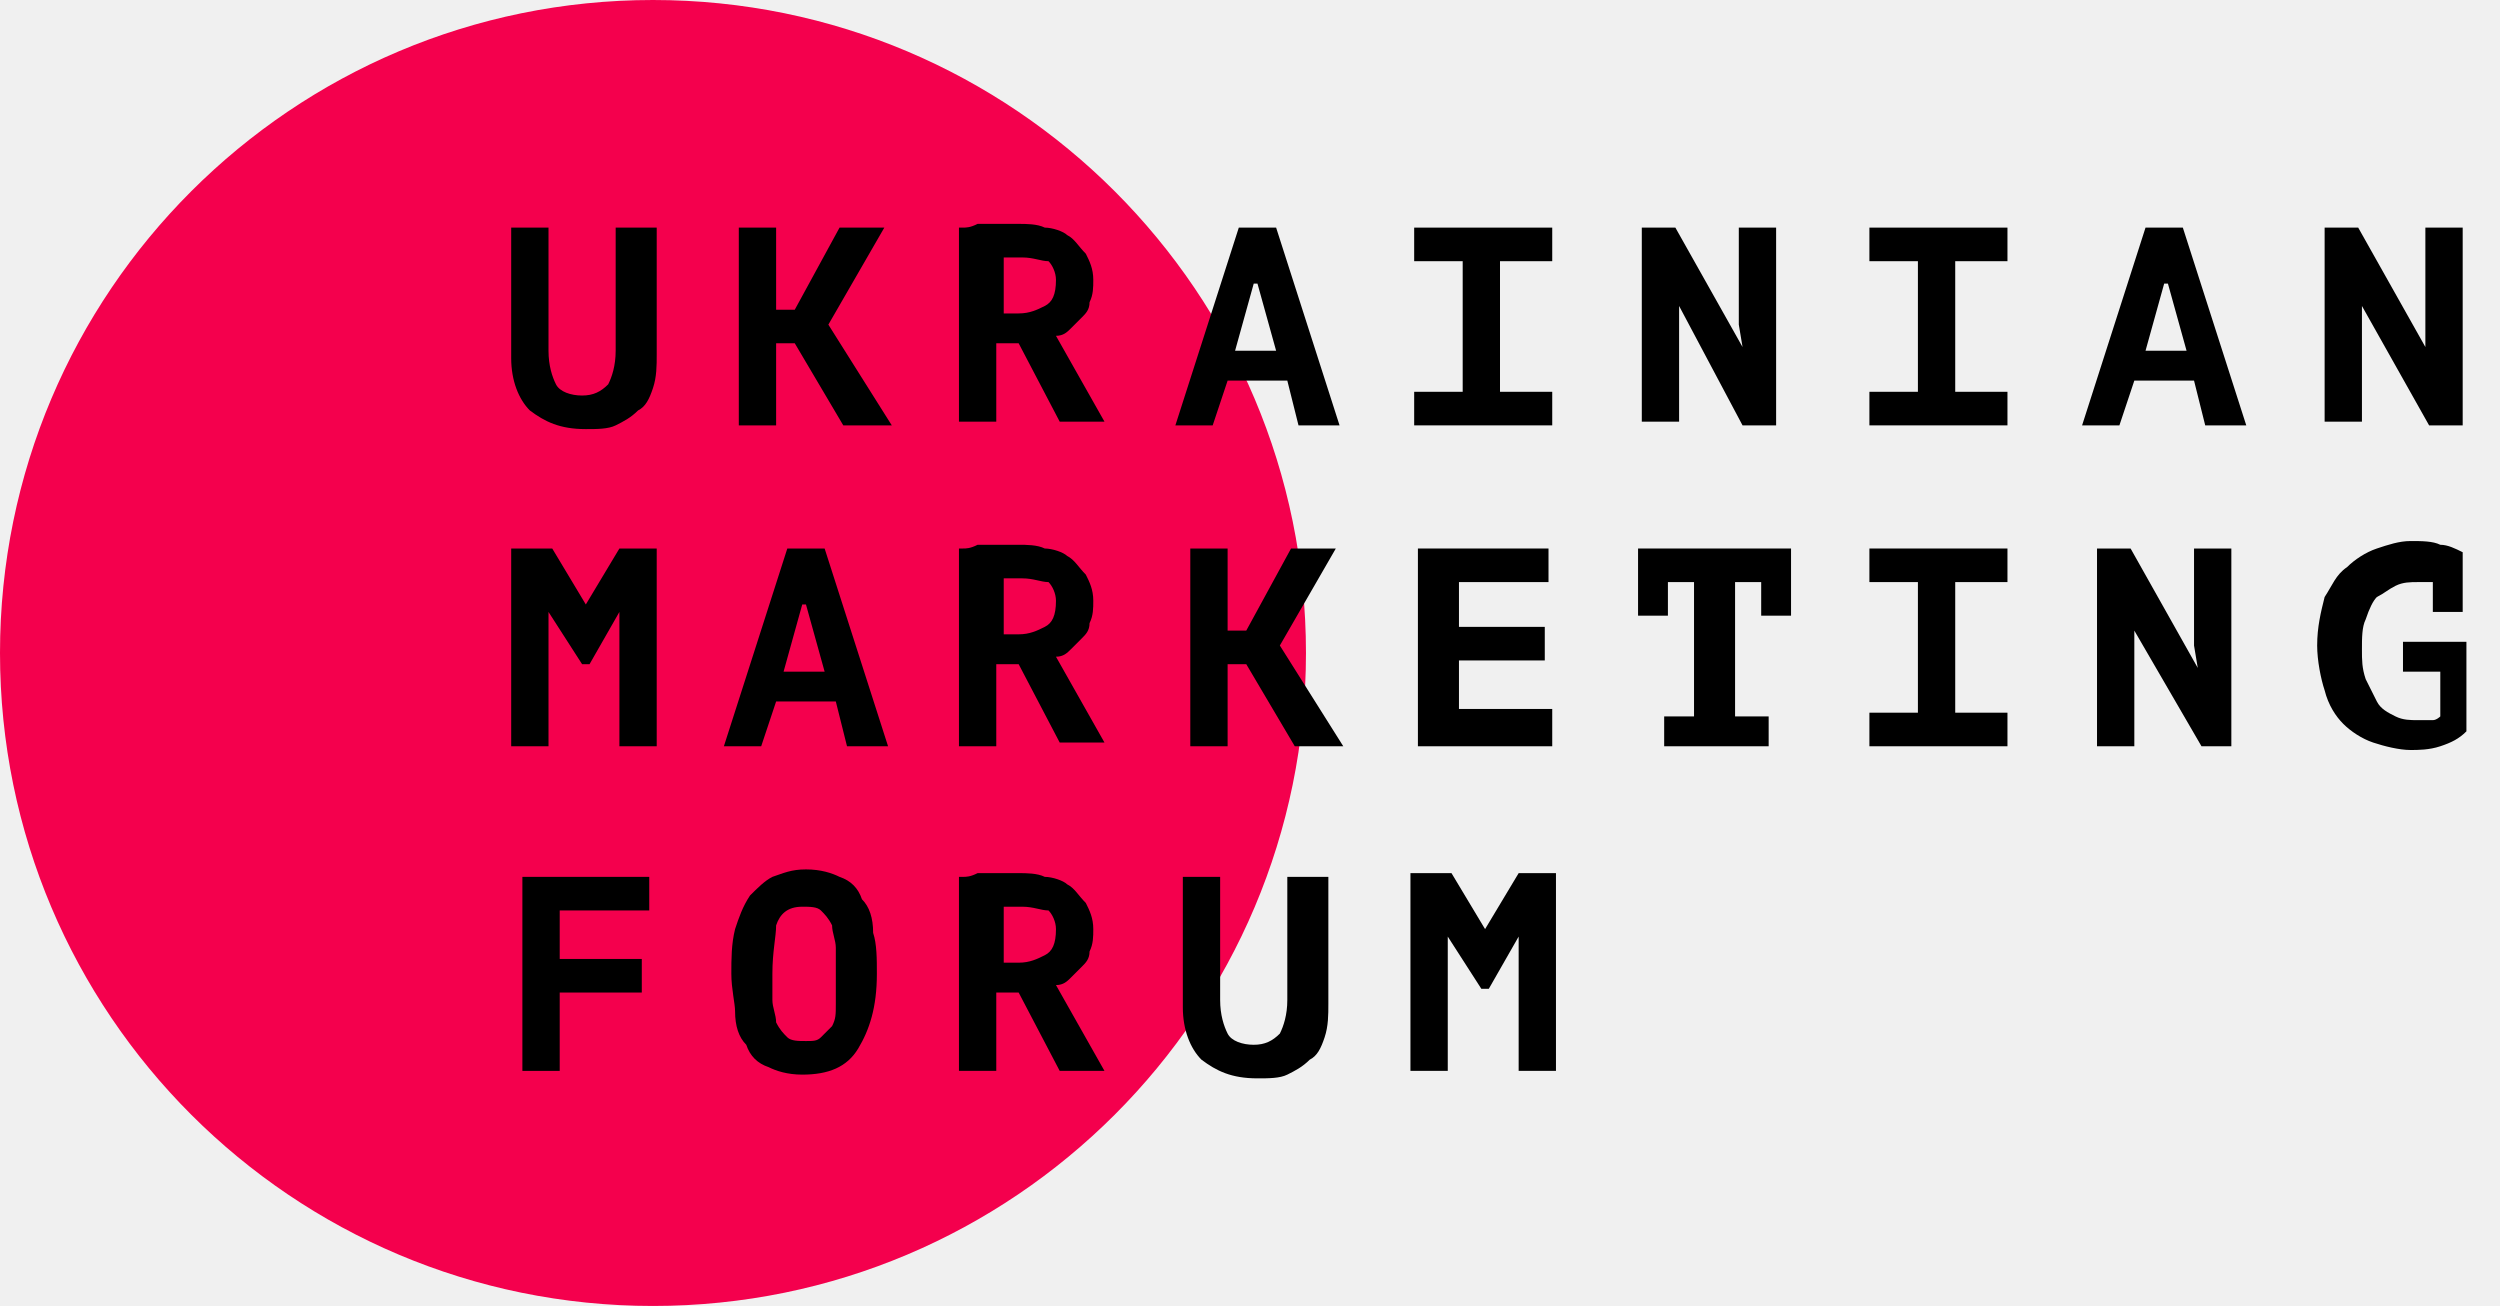
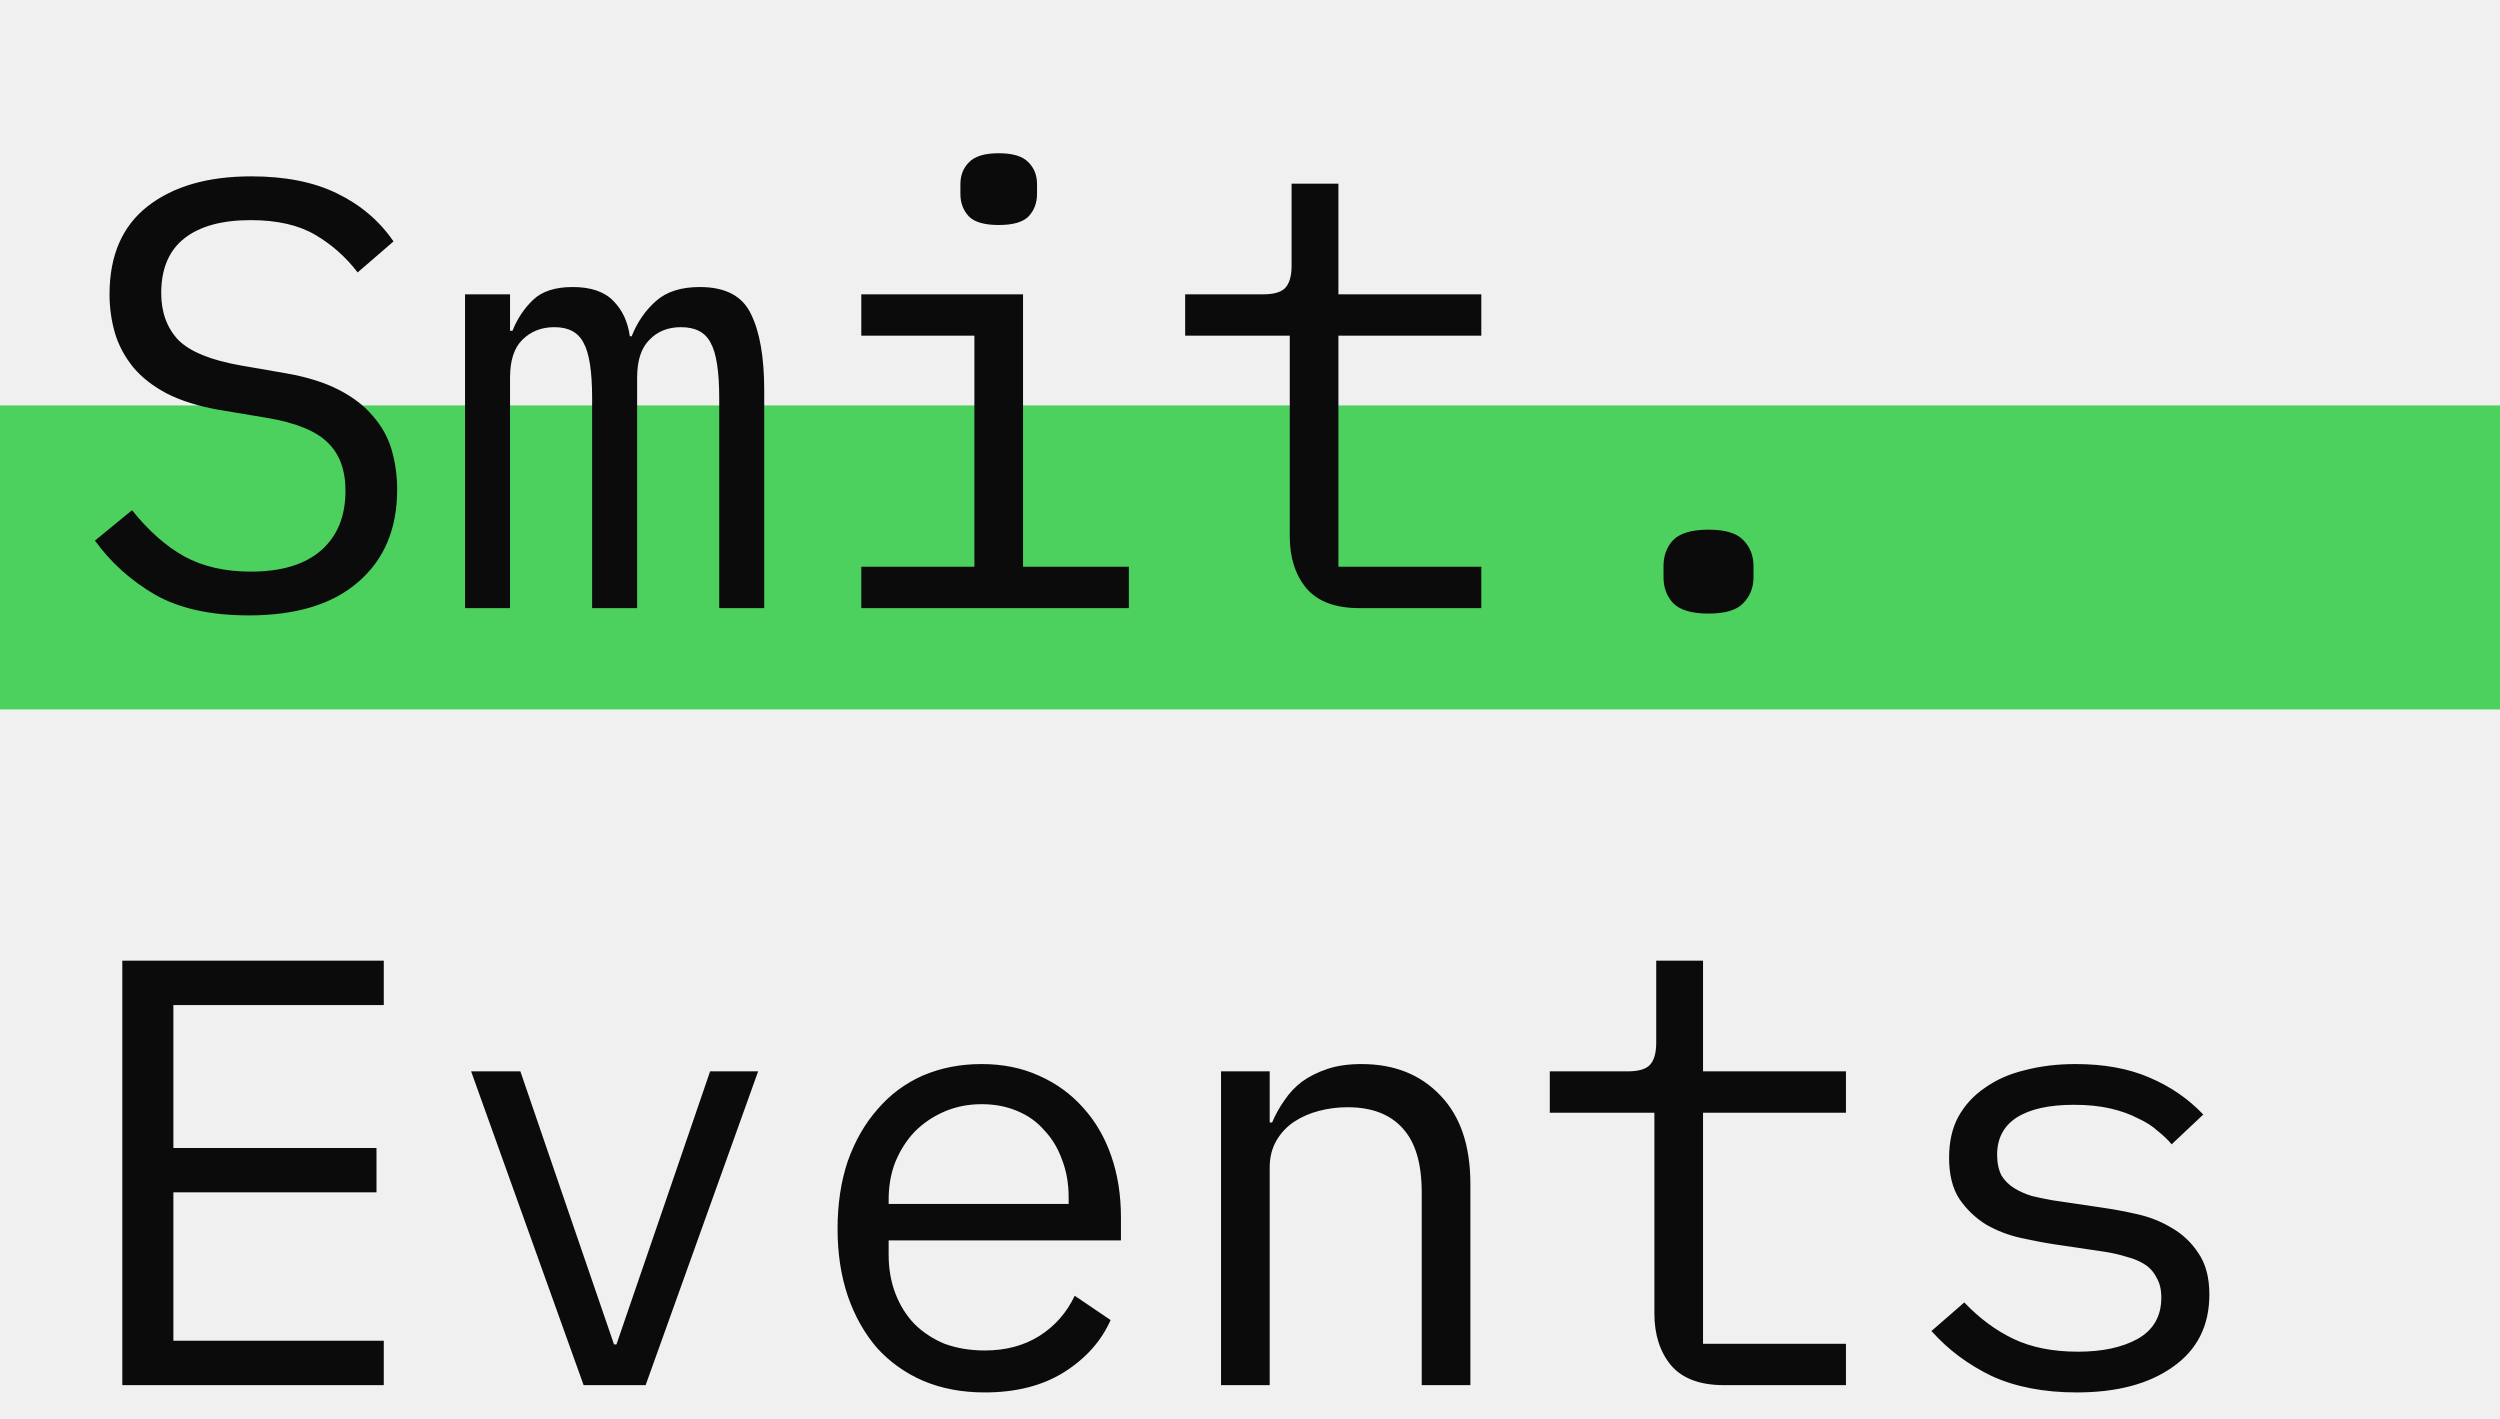
- <svg xmlns="http://www.w3.org/2000/svg" width="67" height="35" viewBox="0 0 67 35" fill="none">
-   <g clip-path="url(#clip0)">
-     <path d="M17.5 35C27.165 35 35 27.165 35 17.5C35 7.835 27.165 0 17.5 0C7.835 0 0 7.835 0 17.5C0 27.165 7.835 35 17.5 35Z" fill="#F4004D" />
-     <path d="M16.6 6.1H17.6V9.5C17.6 9.8 17.6 10.1 17.5 10.4C17.4 10.7 17.3 10.9 17.1 11C16.9 11.2 16.7 11.3 16.5 11.4C16.3 11.5 16 11.5 15.7 11.5C15 11.5 14.6 11.3 14.2 11C13.9 10.7 13.7 10.2 13.7 9.6V6.1H14.7V9.4C14.7 9.8 14.8 10.1 14.9 10.3C15 10.5 15.3 10.6 15.6 10.6C15.9 10.6 16.1 10.5 16.3 10.3C16.4 10.1 16.5 9.8 16.5 9.4V6.1H16.6Z" fill="black" />
-     <path d="M21.3 9.2H20.8V11.4H19.8V6.1H20.8V8.3H21.3L22.5 6.1H23.7L22.2 8.7L23.9 11.4H22.6L21.3 9.2Z" fill="black" />
-     <path d="M25.8 6.1C25.9 6.1 26 6.1 26.2 6C26.3 6 26.5 6 26.6 6C26.7 6 26.9 6 27 6C27.1 6 27.2 6 27.3 6C27.5 6 27.8 6 28 6.1C28.2 6.1 28.5 6.2 28.6 6.3C28.8 6.4 28.9 6.6 29.1 6.8C29.2 7 29.3 7.2 29.3 7.5C29.3 7.7 29.3 7.9 29.2 8.1C29.2 8.3 29.1 8.4 29 8.5C28.9 8.6 28.8 8.7 28.7 8.8C28.6 8.9 28.5 9 28.3 9L29.6 11.3H28.4L27.3 9.2H26.7V11.3H25.7V6.1H25.8ZM27.4 6.9C27.3 6.9 27.2 6.9 27.1 6.9C27 6.9 26.9 6.9 26.9 6.9V8.4H27.3C27.6 8.4 27.8 8.3 28 8.2C28.2 8.1 28.3 7.9 28.3 7.5C28.3 7.3 28.2 7.1 28.1 7C27.9 7 27.7 6.9 27.4 6.9Z" fill="black" />
-     <path d="M34.5 10.2H32.9L32.5 11.4H31.5L33.2 6.1H34.2L35.9 11.4H34.8L34.5 10.2ZM33.1 9.4H34.2L33.7 7.6H33.6L33.1 9.4Z" fill="black" />
-     <path d="M37.9 10.5H39.2V7H37.9V6.1H41.6V7H40.2V10.5H41.6V11.4H37.9V10.5Z" fill="black" />
-     <path d="M45 8.2V8.8V11.3H44V6.1H44.9L46.7 9.3L46.6 8.7V6.1H47.6V11.4H46.7L45 8.2Z" fill="black" />
-     <path d="M50.1 10.5H51.4V7H50.1V6.1H53.8V7H52.4V10.5H53.8V11.4H50.1V10.5Z" fill="black" />
-     <path d="M58.8 10.2H57.2L56.8 11.4H55.8L57.5 6.1H58.5L60.2 11.4H59.1L58.8 10.2ZM57.5 9.4H58.6L58.1 7.6H58L57.5 9.4Z" fill="black" />
-     <path d="M63.3 8.2V8.8V11.3H62.3V6.1H63.2L65 9.3V8.7V6.1H66V11.4H65.1L63.3 8.2Z" fill="black" />
-     <path d="M16.6 17.2V16.4L15.8 17.8H15.6L14.7 16.4V17.1V20H13.7V14.7H14.8L15.7 16.2L16.6 14.7H17.6V20H16.6V17.2Z" fill="black" />
-     <path d="M22.4 18.8H20.8L20.4 20H19.4L21.1 14.7H22.1L23.8 20H22.7L22.4 18.8ZM21 18H22.1L21.6 16.2H21.5L21 18Z" fill="black" />
-     <path d="M25.8 14.7C25.9 14.7 26 14.7 26.2 14.6C26.3 14.6 26.5 14.6 26.6 14.6C26.7 14.6 26.9 14.6 27 14.6C27.1 14.6 27.2 14.6 27.3 14.6C27.5 14.6 27.8 14.6 28 14.7C28.2 14.7 28.5 14.8 28.6 14.9C28.8 15 28.9 15.2 29.1 15.4C29.2 15.6 29.3 15.8 29.3 16.1C29.3 16.3 29.3 16.5 29.2 16.7C29.2 16.9 29.1 17 29 17.1C28.9 17.2 28.8 17.3 28.7 17.4C28.6 17.5 28.5 17.6 28.3 17.6L29.6 19.9H28.4L27.3 17.8H26.7V20H25.7V14.7H25.8ZM27.4 15.5C27.3 15.5 27.2 15.5 27.1 15.5C27 15.5 26.9 15.5 26.9 15.5V17H27.3C27.6 17 27.8 16.9 28 16.8C28.2 16.7 28.3 16.5 28.3 16.1C28.3 15.9 28.2 15.7 28.1 15.6C27.9 15.6 27.7 15.5 27.4 15.5Z" fill="black" />
-     <path d="M33.4 17.8H32.9V20H31.9V14.7H32.9V16.9H33.4L34.6 14.7H35.8L34.3 17.3L36 20H34.7L33.4 17.8Z" fill="black" />
-     <path d="M38 14.7H41.5V15.6H39.1V16.8H41.4V17.7H39.1V19H41.6V20H38V14.7Z" fill="black" />
-     <path d="M44.5 19.2H45.4V15.6H44.7V16.5H43.9V14.7H48V16.5H47.2V15.6H46.5V19.2H47.4V20H44.6V19.2H44.5Z" fill="black" />
-     <path d="M50.1 19.1H51.4V15.6H50.1V14.7H53.8V15.6H52.4V19.1H53.8V20H50.1V19.1Z" fill="black" />
-     <path d="M57.2 16.9V17.5V20H56.2V14.7H57.1L58.9 17.9L58.8 17.3V14.7H59.8V20H59L57.2 16.9Z" fill="black" />
-     <path d="M64.3 17.2H66.1V19.6C65.9 19.8 65.7 19.9 65.4 20C65.1 20.1 64.8 20.1 64.6 20.1C64.3 20.1 63.9 20 63.6 19.9C63.3 19.8 63 19.6 62.8 19.4C62.6 19.2 62.4 18.9 62.3 18.5C62.2 18.2 62.1 17.7 62.1 17.3C62.1 16.8 62.2 16.4 62.3 16C62.5 15.7 62.6 15.4 62.9 15.2C63.1 15 63.4 14.8 63.7 14.7C64 14.6 64.3 14.5 64.6 14.5C64.9 14.5 65.2 14.5 65.4 14.6C65.6 14.6 65.8 14.7 66 14.8V16.4H65.2V15.6H65.1C65 15.6 64.9 15.6 64.8 15.6C64.6 15.6 64.4 15.6 64.2 15.7C64 15.8 63.9 15.9 63.7 16C63.6 16.1 63.5 16.3 63.4 16.6C63.3 16.8 63.3 17.1 63.3 17.4C63.3 17.7 63.3 17.9 63.4 18.2C63.5 18.4 63.6 18.6 63.7 18.8C63.8 19 64 19.1 64.2 19.2C64.4 19.3 64.6 19.3 64.8 19.3C64.9 19.3 65.1 19.3 65.2 19.3C65.3 19.3 65.4 19.2 65.4 19.2V18H64.4V17.2H64.3Z" fill="black" />
-     <path d="M14 23.5H17.4V24.4H15V25.7H17.2V26.6H15V28.7H14V23.5Z" fill="black" />
-     <path d="M19.6 26.1C19.6 25.7 19.6 25.3 19.7 24.9C19.8 24.6 19.9 24.3 20.1 24C20.3 23.8 20.5 23.6 20.7 23.5C21 23.4 21.2 23.3 21.6 23.3C22 23.3 22.3 23.4 22.5 23.5C22.8 23.6 23 23.8 23.1 24.1C23.3 24.3 23.4 24.6 23.4 25C23.5 25.3 23.5 25.7 23.5 26.1C23.5 27 23.3 27.6 23 28.1C22.7 28.6 22.2 28.8 21.5 28.8C21.1 28.8 20.8 28.7 20.6 28.6C20.3 28.5 20.1 28.3 20 28C19.8 27.8 19.7 27.5 19.7 27.1C19.7 26.9 19.6 26.5 19.6 26.1ZM20.7 26.1C20.7 26.4 20.7 26.6 20.7 26.8C20.7 27 20.8 27.2 20.8 27.4C20.9 27.6 21 27.7 21.1 27.8C21.2 27.9 21.4 27.9 21.6 27.9C21.8 27.9 21.9 27.9 22 27.8C22.1 27.7 22.2 27.6 22.3 27.5C22.4 27.3 22.4 27.2 22.4 26.9C22.4 26.7 22.4 26.4 22.4 26.1C22.4 25.9 22.4 25.6 22.4 25.4C22.4 25.2 22.3 25 22.3 24.8C22.2 24.6 22.1 24.5 22 24.4C21.9 24.3 21.7 24.3 21.5 24.3C21.1 24.3 20.9 24.5 20.8 24.8C20.8 25.1 20.7 25.5 20.7 26.1Z" fill="black" />
-     <path d="M25.8 23.5C25.9 23.5 26 23.5 26.2 23.4C26.3 23.4 26.5 23.4 26.6 23.4C26.7 23.4 26.9 23.4 27 23.4C27.1 23.4 27.2 23.4 27.3 23.4C27.5 23.4 27.8 23.4 28 23.5C28.2 23.5 28.5 23.6 28.6 23.7C28.8 23.8 28.9 24 29.1 24.2C29.2 24.4 29.3 24.6 29.3 24.9C29.3 25.1 29.3 25.3 29.2 25.5C29.2 25.7 29.1 25.8 29 25.9C28.9 26 28.8 26.1 28.7 26.2C28.6 26.3 28.5 26.4 28.3 26.4L29.6 28.7H28.4L27.3 26.6H26.7V28.7H25.7V23.5H25.8ZM27.4 24.3C27.3 24.3 27.2 24.3 27.1 24.3C27 24.3 26.9 24.3 26.9 24.3V25.8H27.3C27.6 25.8 27.8 25.7 28 25.6C28.2 25.5 28.3 25.3 28.3 24.9C28.3 24.7 28.2 24.5 28.1 24.4C27.9 24.4 27.7 24.3 27.4 24.3Z" fill="black" />
-     <path d="M34.6 23.5H35.6V26.9C35.6 27.2 35.6 27.5 35.5 27.8C35.4 28.1 35.3 28.3 35.1 28.4C34.9 28.6 34.7 28.7 34.5 28.8C34.3 28.9 34 28.9 33.7 28.9C33 28.9 32.6 28.7 32.2 28.4C31.9 28.1 31.7 27.6 31.7 27V23.5H32.7V26.8C32.7 27.2 32.8 27.5 32.9 27.7C33 27.9 33.3 28 33.6 28C33.9 28 34.1 27.9 34.3 27.7C34.4 27.5 34.5 27.2 34.5 26.8V23.5H34.6Z" fill="black" />
-     <path d="M40.7 25.9V25.1L39.9 26.5H39.7L38.8 25.1V25.8V28.7H37.8V23.4H38.9L39.8 24.9L40.7 23.4H41.7V28.7H40.7V25.9Z" fill="black" />
-   </g>
-   <defs>
-     <clipPath id="clip0">
-       <rect width="66.1" height="35" fill="white" />
-     </clipPath>
-   </defs>
+ <svg xmlns="http://www.w3.org/2000/svg" width="74" height="42" viewBox="0 0 74 42" fill="none">
+   <rect y="12" width="74" height="9" fill="#4DD15E" />
+   <path d="M7.364 18.216C6.236 18.216 5.312 18.012 4.592 17.604C3.872 17.184 3.278 16.65 2.81 16.002L3.908 15.102C4.4 15.714 4.916 16.17 5.456 16.47C6.008 16.77 6.662 16.92 7.418 16.92C8.33 16.92 9.026 16.71 9.506 16.29C9.986 15.87 10.226 15.282 10.226 14.526C10.226 13.914 10.052 13.44 9.704 13.104C9.356 12.756 8.75 12.51 7.886 12.366L6.482 12.132C5.87 12.024 5.354 11.862 4.934 11.646C4.526 11.43 4.196 11.172 3.944 10.872C3.692 10.56 3.512 10.224 3.404 9.864C3.296 9.492 3.242 9.108 3.242 8.712C3.242 7.56 3.62 6.69 4.376 6.102C5.132 5.514 6.152 5.22 7.436 5.22C8.444 5.22 9.29 5.388 9.974 5.724C10.67 6.06 11.228 6.534 11.648 7.146L10.586 8.064C10.238 7.608 9.818 7.236 9.326 6.948C8.834 6.66 8.198 6.516 7.418 6.516C6.566 6.516 5.912 6.696 5.456 7.056C5 7.416 4.772 7.956 4.772 8.676C4.772 9.24 4.94 9.702 5.276 10.062C5.624 10.41 6.242 10.662 7.13 10.818L8.48 11.052C9.092 11.16 9.608 11.322 10.028 11.538C10.448 11.754 10.784 12.012 11.036 12.312C11.3 12.612 11.486 12.948 11.594 13.32C11.702 13.692 11.756 14.082 11.756 14.49C11.756 15.654 11.372 16.566 10.604 17.226C9.848 17.886 8.768 18.216 7.364 18.216ZM13.765 18V8.712H15.097V9.792H15.169C15.313 9.432 15.517 9.126 15.781 8.874C16.045 8.622 16.435 8.496 16.951 8.496C17.491 8.496 17.893 8.634 18.157 8.91C18.421 9.174 18.583 9.522 18.643 9.954H18.697C18.865 9.534 19.105 9.186 19.417 8.91C19.729 8.634 20.161 8.496 20.713 8.496C21.469 8.496 21.973 8.76 22.225 9.288C22.489 9.816 22.621 10.572 22.621 11.556V18H21.289V11.79C21.289 10.998 21.205 10.452 21.037 10.152C20.881 9.84 20.587 9.684 20.155 9.684C19.771 9.684 19.459 9.81 19.219 10.062C18.979 10.302 18.859 10.674 18.859 11.178V18H17.527V11.79C17.527 10.998 17.443 10.452 17.275 10.152C17.119 9.84 16.831 9.684 16.411 9.684C16.027 9.684 15.709 9.81 15.457 10.062C15.217 10.302 15.097 10.674 15.097 11.178V18H13.765ZM29.562 6.66C29.142 6.66 28.848 6.576 28.68 6.408C28.512 6.228 28.428 6.006 28.428 5.742V5.454C28.428 5.19 28.512 4.974 28.68 4.806C28.848 4.626 29.142 4.536 29.562 4.536C29.982 4.536 30.276 4.626 30.444 4.806C30.612 4.974 30.696 5.19 30.696 5.454V5.742C30.696 6.006 30.612 6.228 30.444 6.408C30.276 6.576 29.982 6.66 29.562 6.66ZM25.494 16.776H28.842V9.936H25.494V8.712H30.282V16.776H33.414V18H25.494V16.776ZM40.229 18C39.521 18 38.999 17.802 38.663 17.406C38.339 17.01 38.177 16.5 38.177 15.876V9.936H35.081V8.712H37.385C37.697 8.712 37.913 8.652 38.033 8.532C38.165 8.4 38.231 8.178 38.231 7.866V5.436H39.617V8.712H43.847V9.936H39.617V16.776H43.847V18H40.229ZM50.572 18.162C50.08 18.162 49.732 18.06 49.528 17.856C49.336 17.652 49.24 17.394 49.24 17.082V16.758C49.24 16.446 49.336 16.188 49.528 15.984C49.732 15.78 50.08 15.678 50.572 15.678C51.064 15.678 51.406 15.78 51.598 15.984C51.802 16.188 51.904 16.446 51.904 16.758V17.082C51.904 17.394 51.802 17.652 51.598 17.856C51.406 18.06 51.064 18.162 50.572 18.162ZM3.62 41V28.436H11.36V29.75H5.132V33.98H11.144V35.294H5.132V39.686H11.36V41H3.62ZM17.275 41L13.945 31.712H15.403L16.735 35.6L18.175 39.794H18.247L19.687 35.6L21.019 31.712H22.441L19.111 41H17.275ZM29.148 41.216C28.476 41.216 27.87 41.102 27.33 40.874C26.802 40.646 26.346 40.322 25.962 39.902C25.59 39.47 25.302 38.96 25.098 38.372C24.894 37.772 24.792 37.106 24.792 36.374C24.792 35.63 24.894 34.958 25.098 34.358C25.314 33.758 25.608 33.248 25.98 32.828C26.352 32.396 26.796 32.066 27.312 31.838C27.84 31.61 28.422 31.496 29.058 31.496C29.682 31.496 30.246 31.61 30.75 31.838C31.266 32.066 31.704 32.384 32.064 32.792C32.424 33.188 32.7 33.662 32.892 34.214C33.084 34.766 33.18 35.372 33.18 36.032V36.716H26.304V37.148C26.304 37.556 26.37 37.934 26.502 38.282C26.634 38.63 26.82 38.93 27.06 39.182C27.312 39.434 27.612 39.632 27.96 39.776C28.32 39.908 28.716 39.974 29.148 39.974C29.772 39.974 30.312 39.83 30.768 39.542C31.224 39.254 31.572 38.858 31.812 38.354L32.874 39.074C32.598 39.698 32.136 40.214 31.488 40.622C30.852 41.018 30.072 41.216 29.148 41.216ZM29.058 32.684C28.662 32.684 28.296 32.756 27.96 32.9C27.624 33.044 27.33 33.242 27.078 33.494C26.838 33.746 26.646 34.046 26.502 34.394C26.37 34.73 26.304 35.102 26.304 35.51V35.636H31.632V35.438C31.632 35.03 31.566 34.658 31.434 34.322C31.314 33.986 31.14 33.698 30.912 33.458C30.696 33.206 30.426 33.014 30.102 32.882C29.79 32.75 29.442 32.684 29.058 32.684ZM36.143 41V31.712H37.583V33.224H37.655C37.751 32.996 37.871 32.78 38.015 32.576C38.159 32.36 38.333 32.174 38.537 32.018C38.753 31.862 39.005 31.736 39.293 31.64C39.581 31.544 39.917 31.496 40.301 31.496C41.273 31.496 42.053 31.808 42.641 32.432C43.229 33.044 43.523 33.914 43.523 35.042V41H42.083V35.294C42.083 34.442 41.897 33.812 41.525 33.404C41.153 32.984 40.607 32.774 39.887 32.774C39.599 32.774 39.317 32.81 39.041 32.882C38.765 32.954 38.519 33.062 38.303 33.206C38.087 33.35 37.913 33.536 37.781 33.764C37.649 33.992 37.583 34.256 37.583 34.556V41H36.143ZM51.022 41C50.314 41 49.792 40.802 49.456 40.406C49.132 40.01 48.97 39.5 48.97 38.876V32.936H45.874V31.712H48.178C48.49 31.712 48.706 31.652 48.826 31.532C48.958 31.4 49.024 31.178 49.024 30.866V28.436H50.41V31.712H54.64V32.936H50.41V39.776H54.64V41H51.022ZM61.473 41.216C60.501 41.216 59.661 41.054 58.953 40.73C58.257 40.394 57.663 39.95 57.171 39.398L58.143 38.552C58.587 39.02 59.073 39.38 59.601 39.632C60.129 39.884 60.765 40.01 61.509 40.01C62.229 40.01 62.817 39.884 63.273 39.632C63.741 39.368 63.975 38.96 63.975 38.408C63.975 38.168 63.927 37.97 63.831 37.814C63.747 37.646 63.627 37.514 63.471 37.418C63.315 37.322 63.141 37.25 62.949 37.202C62.757 37.142 62.553 37.094 62.337 37.058L60.879 36.842C60.555 36.794 60.201 36.728 59.817 36.644C59.445 36.56 59.103 36.428 58.791 36.248C58.479 36.056 58.215 35.804 57.999 35.492C57.795 35.18 57.693 34.772 57.693 34.268C57.693 33.8 57.783 33.398 57.963 33.062C58.155 32.714 58.419 32.426 58.755 32.198C59.091 31.958 59.487 31.784 59.943 31.676C60.399 31.556 60.897 31.496 61.437 31.496C62.277 31.496 63.003 31.628 63.615 31.892C64.239 32.156 64.773 32.522 65.217 32.99L64.281 33.872C64.173 33.74 64.035 33.608 63.867 33.476C63.711 33.332 63.513 33.206 63.273 33.098C63.045 32.978 62.775 32.882 62.463 32.81C62.151 32.738 61.791 32.702 61.383 32.702C60.651 32.702 60.087 32.828 59.691 33.08C59.307 33.332 59.115 33.698 59.115 34.178C59.115 34.418 59.157 34.622 59.241 34.79C59.337 34.946 59.463 35.072 59.619 35.168C59.775 35.264 59.949 35.342 60.141 35.402C60.345 35.45 60.549 35.492 60.753 35.528L62.211 35.744C62.547 35.792 62.901 35.858 63.273 35.942C63.645 36.026 63.987 36.164 64.299 36.356C64.611 36.536 64.869 36.782 65.073 37.094C65.289 37.406 65.397 37.814 65.397 38.318C65.397 39.242 65.037 39.956 64.317 40.46C63.609 40.964 62.661 41.216 61.473 41.216Z" fill="#0B0B0B" />
</svg>
